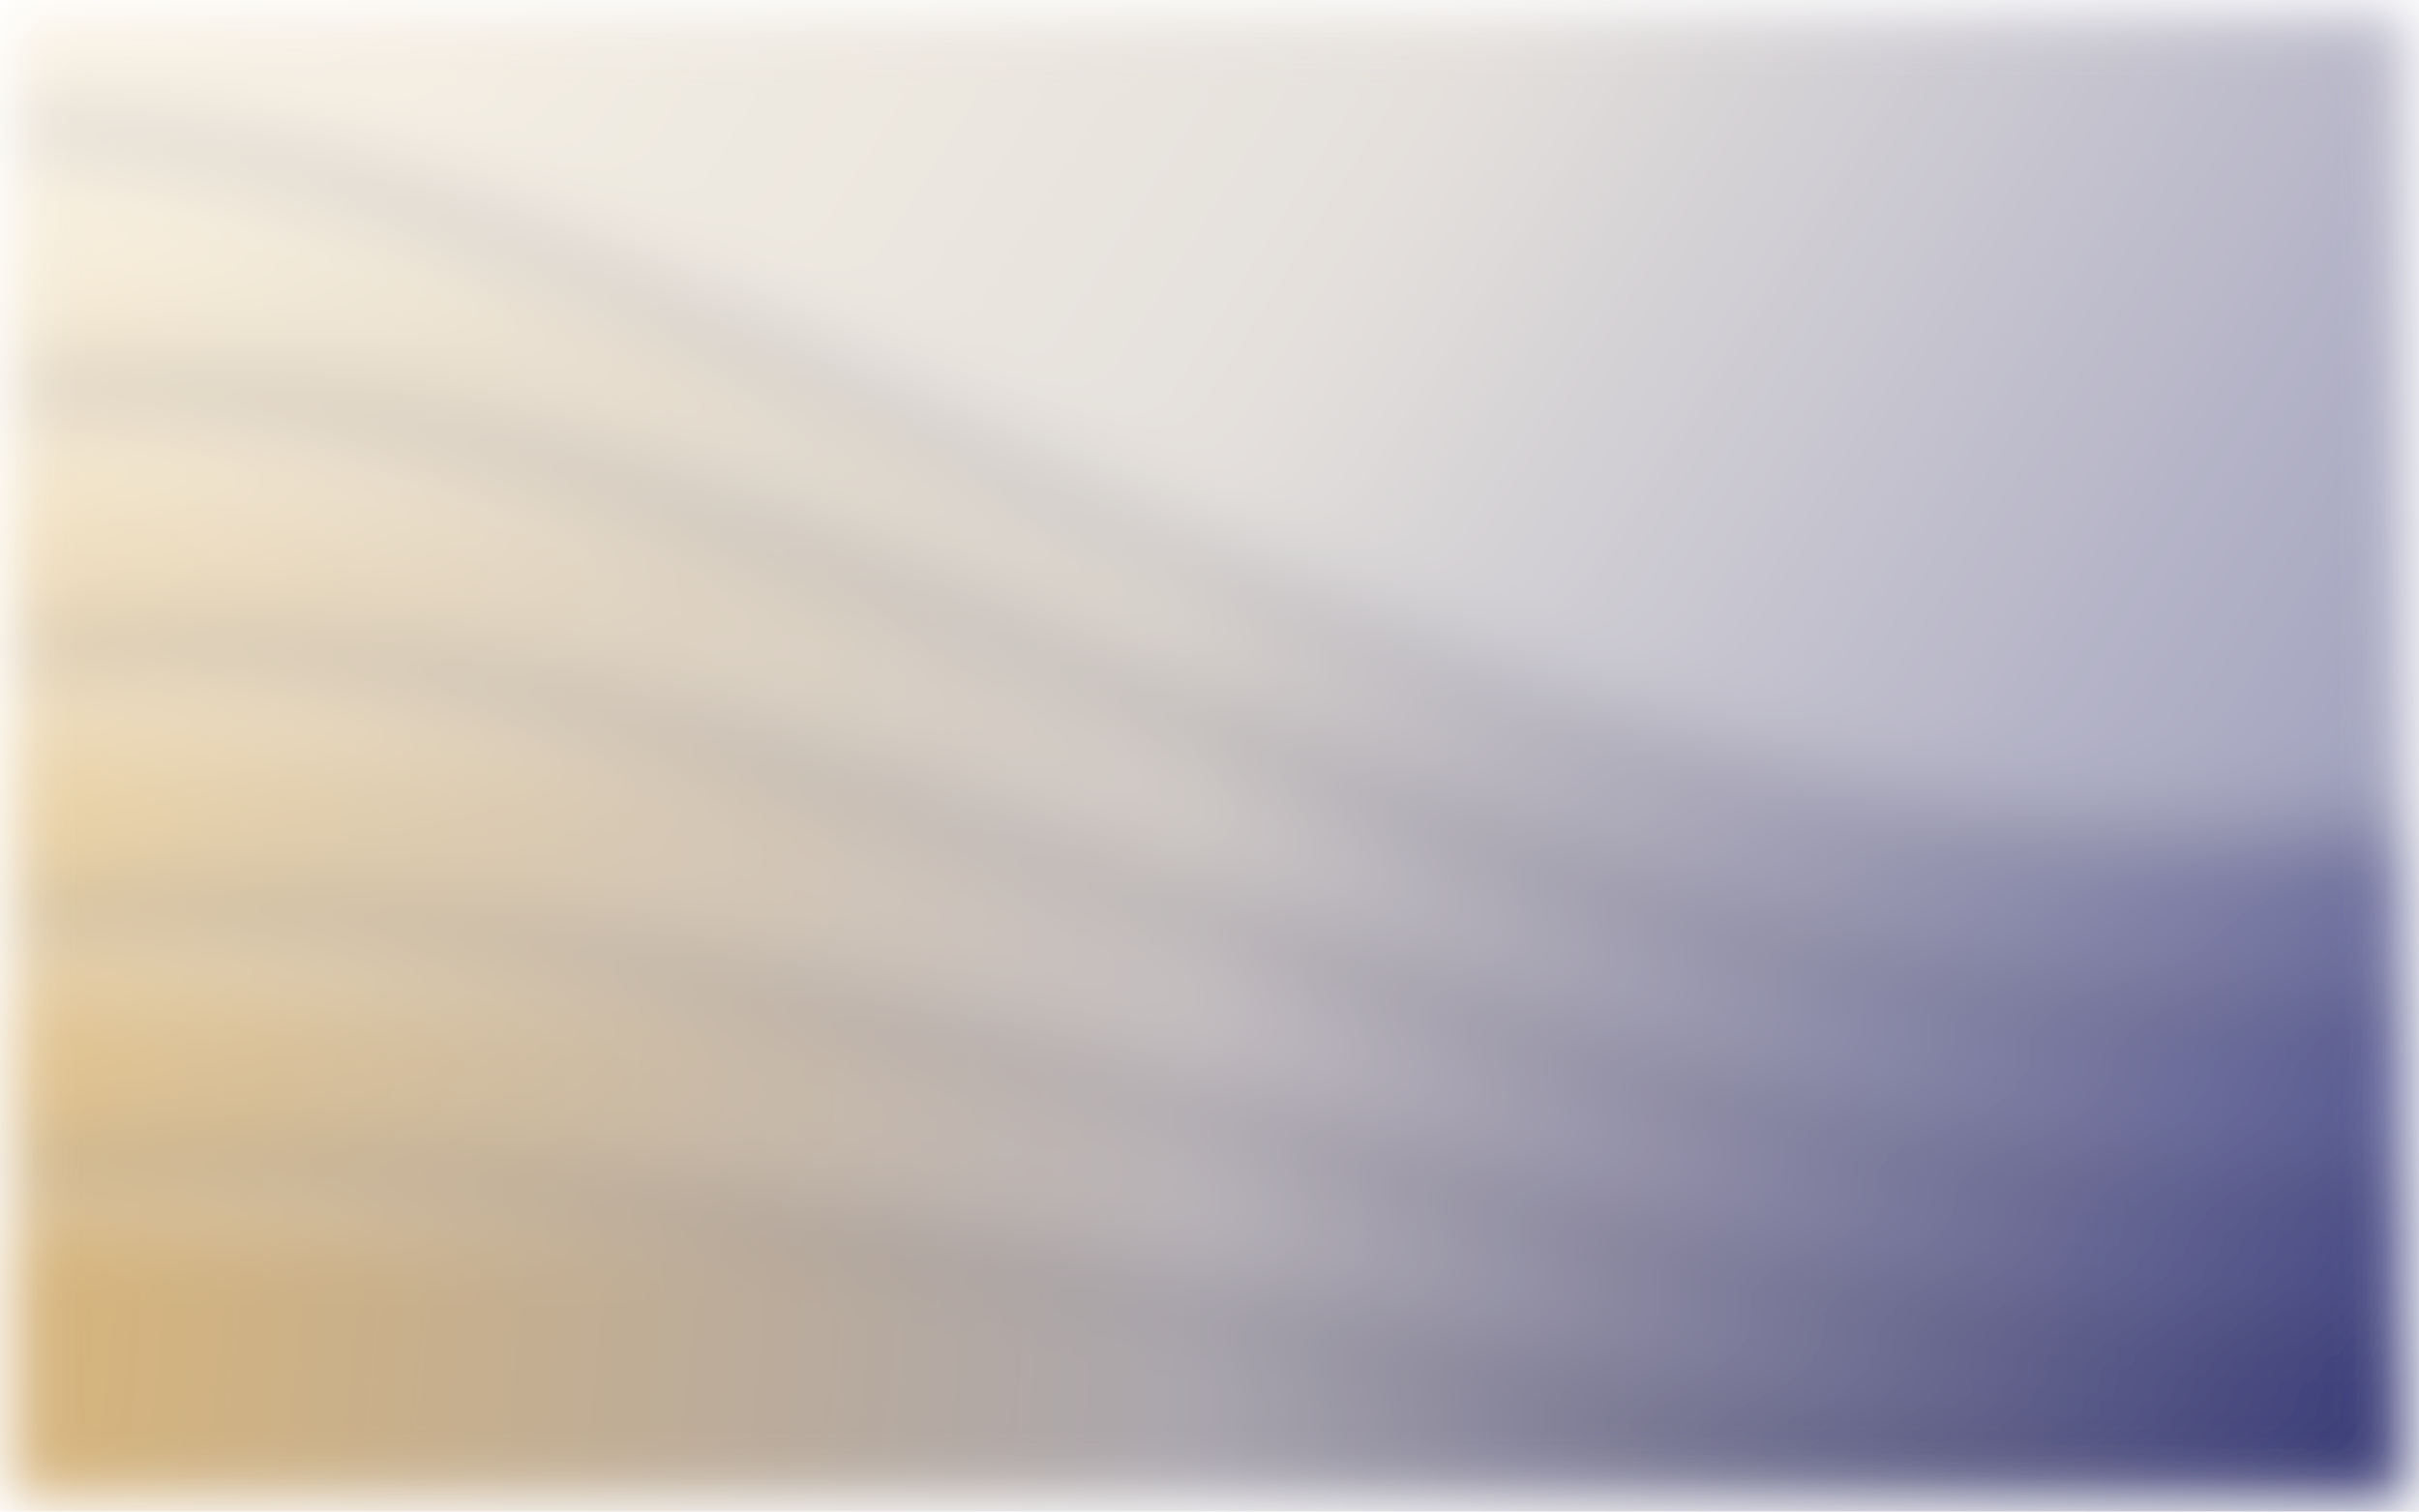
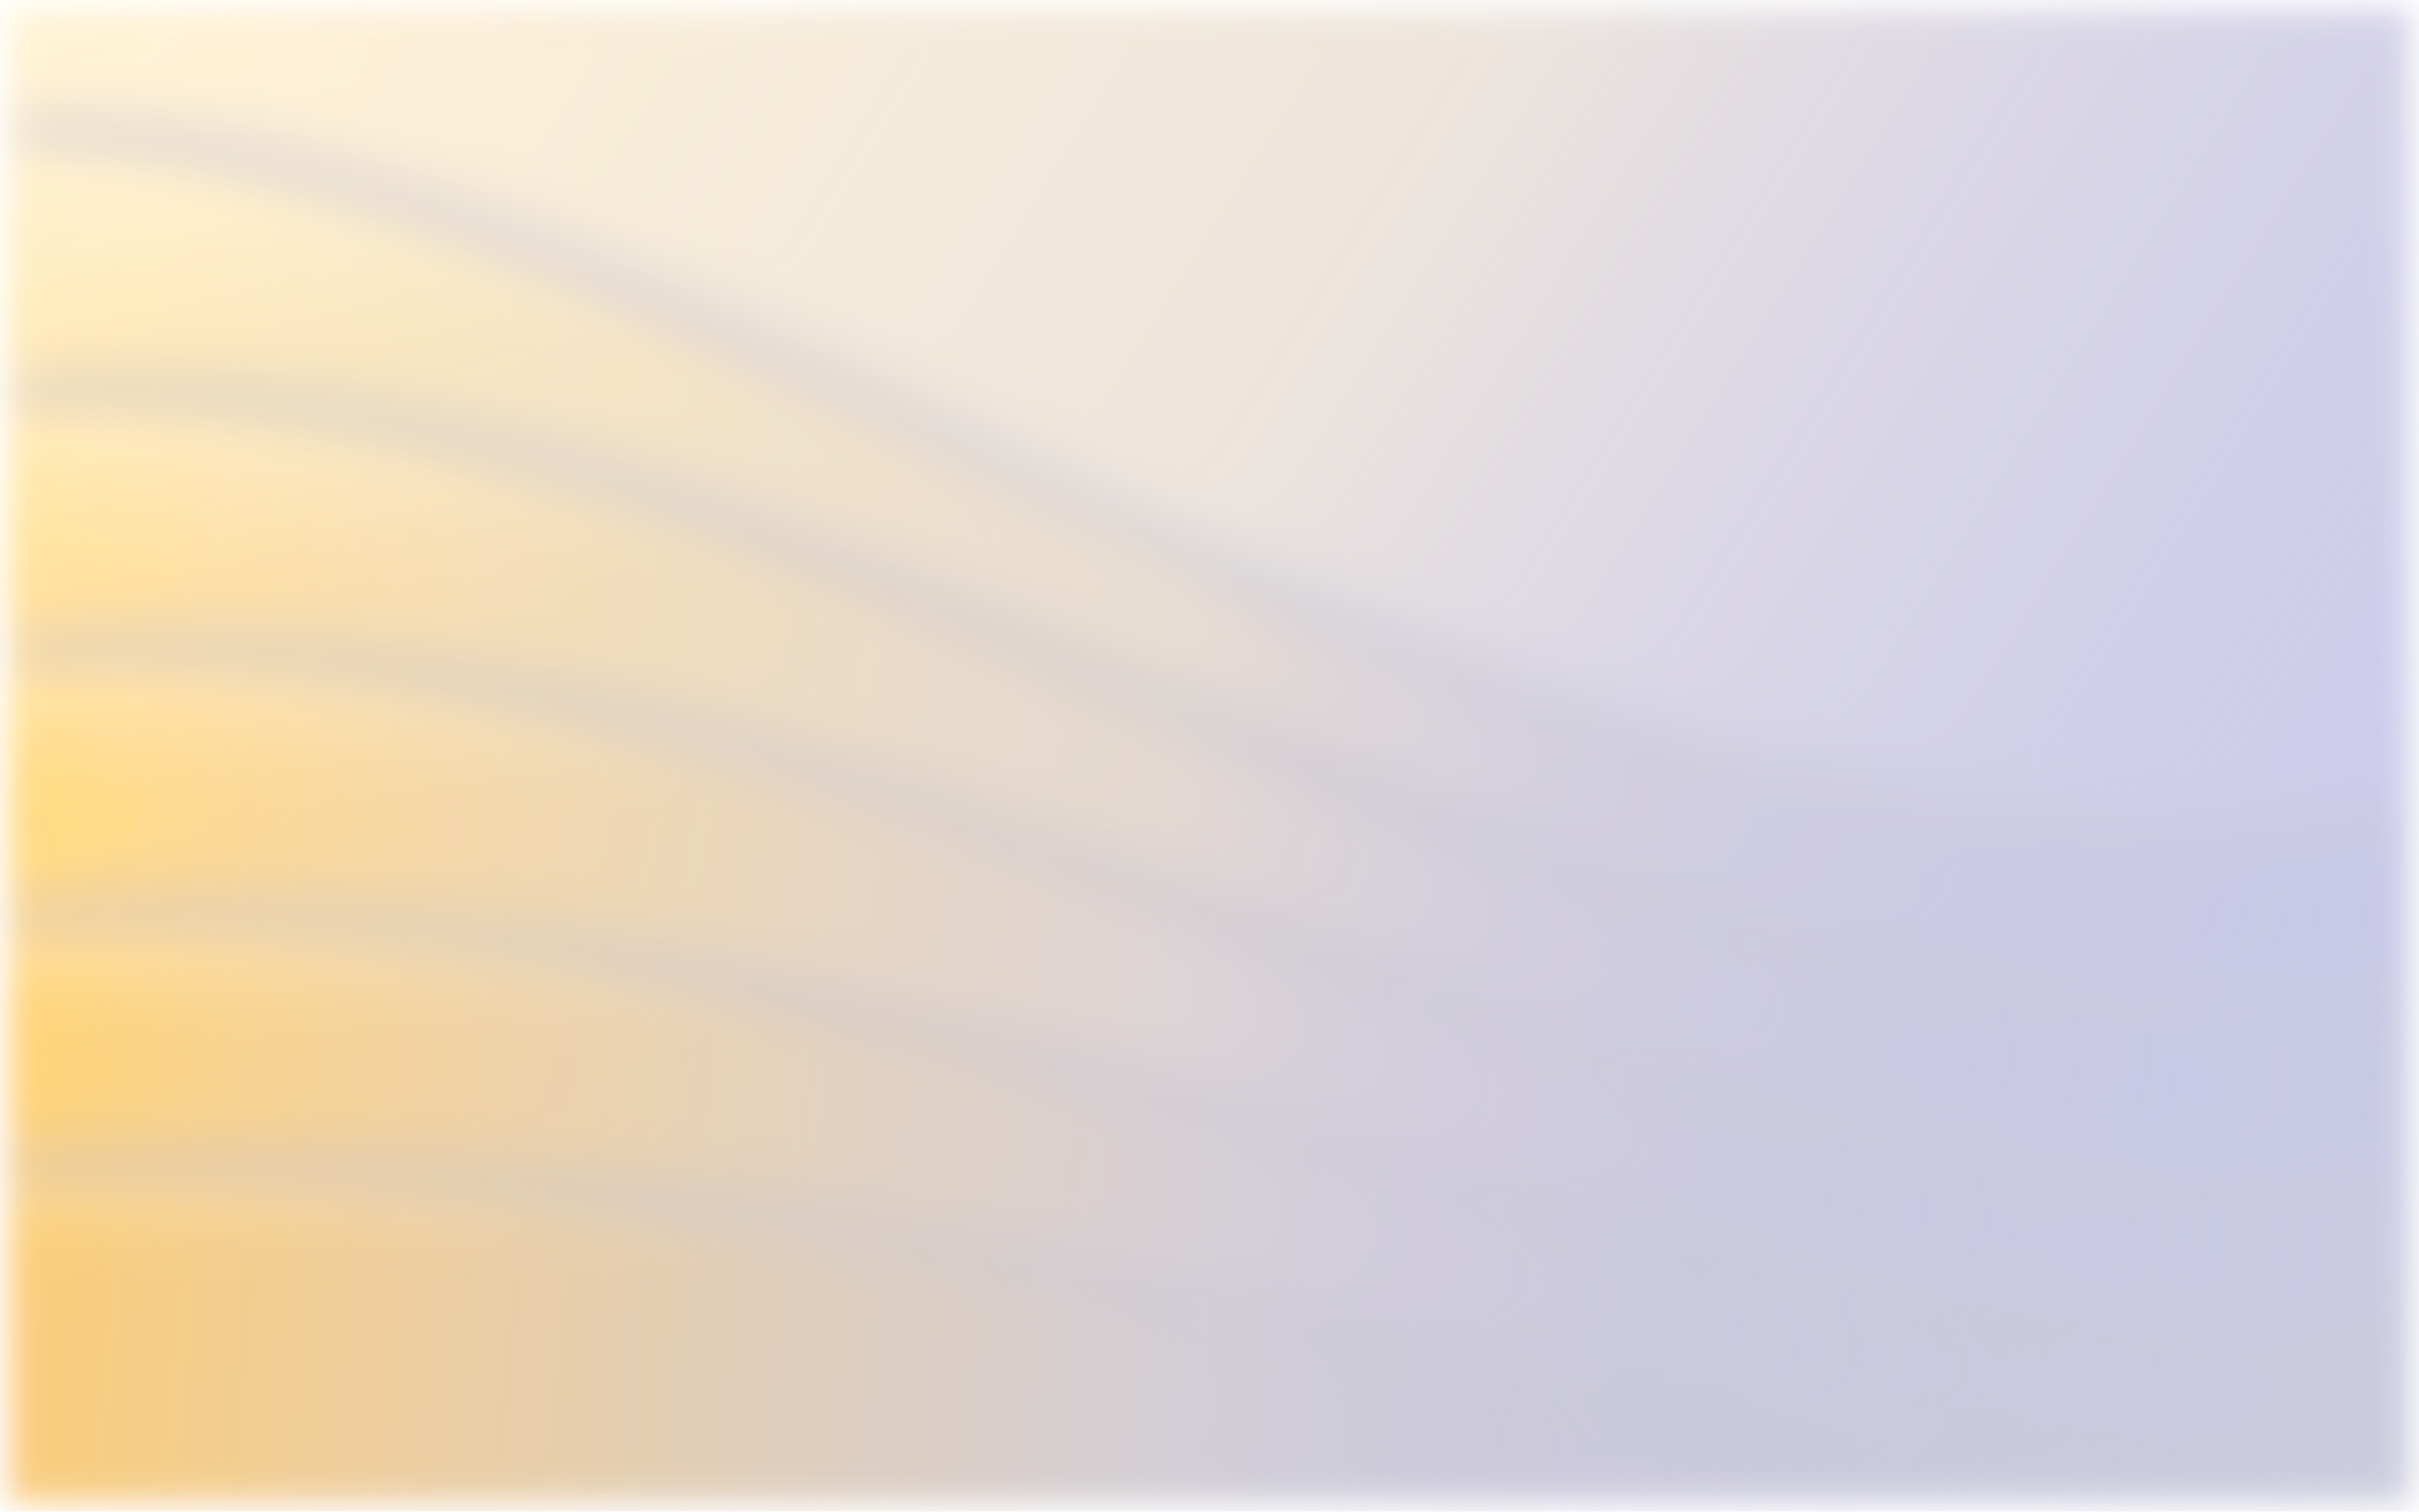
<svg xmlns="http://www.w3.org/2000/svg" viewBox="0 0 1600 1000" preserveAspectRatio="xMidYMid slice">
  <defs>
    <linearGradient id="sky" gradientUnits="userSpaceOnUse" x1="0" y1="0" x2="1600" y2="1000">
      <stop offset="0" stop-color="#fbf4e6" />
      <stop offset=".45" stop-color="#e4e0dc" />
      <stop offset="1" stop-color="#8b8db5" />
    </linearGradient>
    <filter id="shadow" filterUnits="userSpaceOnUse" x="-160" y="-160" width="1920" height="1320">
      <feGaussianBlur stdDeviation="16" />
    </filter>
    <filter id="soft" filterUnits="userSpaceOnUse" x="-160" y="-160" width="1920" height="1320">
-       <feGaussianBlur stdDeviation="24" />
+       <feGaussianBlur stdDeviation="14" />
+       <feColorMatrix type="saturate" values="1.7" result="seen" />
+       <feColorMatrix in="seen" type="matrix" values="0 0 0 0 1 0 0 0 0 1 0 0 0 0 1 -0.128 -0.429 -0.043 0 0.62" />
+       <feComposite in2="seen" operator="over" />
+       <feColorMatrix type="saturate" values="1.4" />
    </filter>
    <linearGradient id="f0" gradientUnits="userSpaceOnUse" x1="0" y1="120" x2="1600" y2="520">
      <stop offset="0" stop-color="#f6ead2" />
      <stop offset=".5" stop-color="#d9d3cd" />
      <stop offset="1" stop-color="#6d6f9e" />
    </linearGradient>
    <linearGradient id="s0" x1="0" y1="0" x2="0" y2="1">
      <stop offset="0" stop-color="#fff" stop-opacity=".38" />
      <stop offset=".12" stop-color="#fff" stop-opacity="0" />
      <stop offset=".7" stop-color="#000" stop-opacity="0" />
      <stop offset="1" stop-color="#000" stop-opacity=".12" />
    </linearGradient>
    <linearGradient id="f1" gradientUnits="userSpaceOnUse" x1="0" y1="300" x2="1600" y2="640">
      <stop offset="0" stop-color="#f1dfbd" />
      <stop offset=".5" stop-color="#cfc9c6" />
      <stop offset="1" stop-color="#585b92" />
    </linearGradient>
    <linearGradient id="s1" x1="0" y1="0" x2="0" y2="1">
      <stop offset="0" stop-color="#fff" stop-opacity=".38" />
      <stop offset=".12" stop-color="#fff" stop-opacity="0" />
      <stop offset=".7" stop-color="#000" stop-opacity="0" />
      <stop offset="1" stop-color="#000" stop-opacity=".12" />
    </linearGradient>
    <linearGradient id="f2" gradientUnits="userSpaceOnUse" x1="0" y1="470" x2="1600" y2="760">
      <stop offset="0" stop-color="#ebd3a6" />
      <stop offset=".5" stop-color="#c4bec0" />
      <stop offset="1" stop-color="#474a85" />
    </linearGradient>
    <linearGradient id="s2" x1="0" y1="0" x2="0" y2="1">
      <stop offset="0" stop-color="#fff" stop-opacity=".38" />
      <stop offset=".12" stop-color="#fff" stop-opacity="0" />
      <stop offset=".7" stop-color="#000" stop-opacity="0" />
      <stop offset="1" stop-color="#000" stop-opacity=".12" />
    </linearGradient>
    <linearGradient id="f3" gradientUnits="userSpaceOnUse" x1="0" y1="640" x2="1600" y2="860">
      <stop offset="0" stop-color="#e2c48f" />
      <stop offset=".5" stop-color="#b8b3b8" />
      <stop offset="1" stop-color="#383b78" />
    </linearGradient>
    <linearGradient id="s3" x1="0" y1="0" x2="0" y2="1">
      <stop offset="0" stop-color="#fff" stop-opacity=".38" />
      <stop offset=".12" stop-color="#fff" stop-opacity="0" />
      <stop offset=".7" stop-color="#000" stop-opacity="0" />
      <stop offset="1" stop-color="#000" stop-opacity=".12" />
    </linearGradient>
    <linearGradient id="f4" gradientUnits="userSpaceOnUse" x1="0" y1="800" x2="1600" y2="960">
      <stop offset="0" stop-color="#d8b57a" />
      <stop offset=".5" stop-color="#aaa6ae" />
      <stop offset="1" stop-color="#2c2f6b" />
    </linearGradient>
    <linearGradient id="s4" x1="0" y1="0" x2="0" y2="1">
      <stop offset="0" stop-color="#fff" stop-opacity=".38" />
      <stop offset=".12" stop-color="#fff" stop-opacity="0" />
      <stop offset=".7" stop-color="#000" stop-opacity="0" />
      <stop offset="1" stop-color="#000" stop-opacity=".12" />
    </linearGradient>
  </defs>
  <g filter="url(#soft)">
    <rect x="-160" y="-160" width="1920" height="1320" fill="url(#sky)" />
    <path d="M-160 120C420 -40 980 760 1760 520V1160H-160Z" transform="translate(0 -18)" fill="#1d1f3a" opacity=".22" filter="url(#shadow)" />
    <path d="M-160 120C420 -40 980 760 1760 520V1160H-160Z" fill="url(#f0)" />
    <path d="M-160 120C420 -40 980 760 1760 520V1160H-160Z" fill="url(#s0)" />
    <path d="M-160 300C520 120 1040 860 1760 640V1160H-160Z" transform="translate(0 -18)" fill="#1d1f3a" opacity=".22" filter="url(#shadow)" />
    <path d="M-160 300C520 120 1040 860 1760 640V1160H-160Z" fill="url(#f1)" />
    <path d="M-160 300C520 120 1040 860 1760 640V1160H-160Z" fill="url(#s1)" />
    <path d="M-160 470C560 300 1100 960 1760 760V1160H-160Z" transform="translate(0 -18)" fill="#1d1f3a" opacity=".22" filter="url(#shadow)" />
    <path d="M-160 470C560 300 1100 960 1760 760V1160H-160Z" fill="url(#f2)" />
    <path d="M-160 470C560 300 1100 960 1760 760V1160H-160Z" fill="url(#s2)" />
    <path d="M-160 640C600 500 1160 1040 1760 860V1160H-160Z" transform="translate(0 -18)" fill="#1d1f3a" opacity=".22" filter="url(#shadow)" />
    <path d="M-160 640C600 500 1160 1040 1760 860V1160H-160Z" fill="url(#f3)" />
    <path d="M-160 640C600 500 1160 1040 1760 860V1160H-160Z" fill="url(#s3)" />
    <path d="M-160 800C640 700 1200 1100 1760 960V1160H-160Z" transform="translate(0 -18)" fill="#1d1f3a" opacity=".22" filter="url(#shadow)" />
    <path d="M-160 800C640 700 1200 1100 1760 960V1160H-160Z" fill="url(#f4)" />
    <path d="M-160 800C640 700 1200 1100 1760 960V1160H-160Z" fill="url(#s4)" />
  </g>
</svg>
